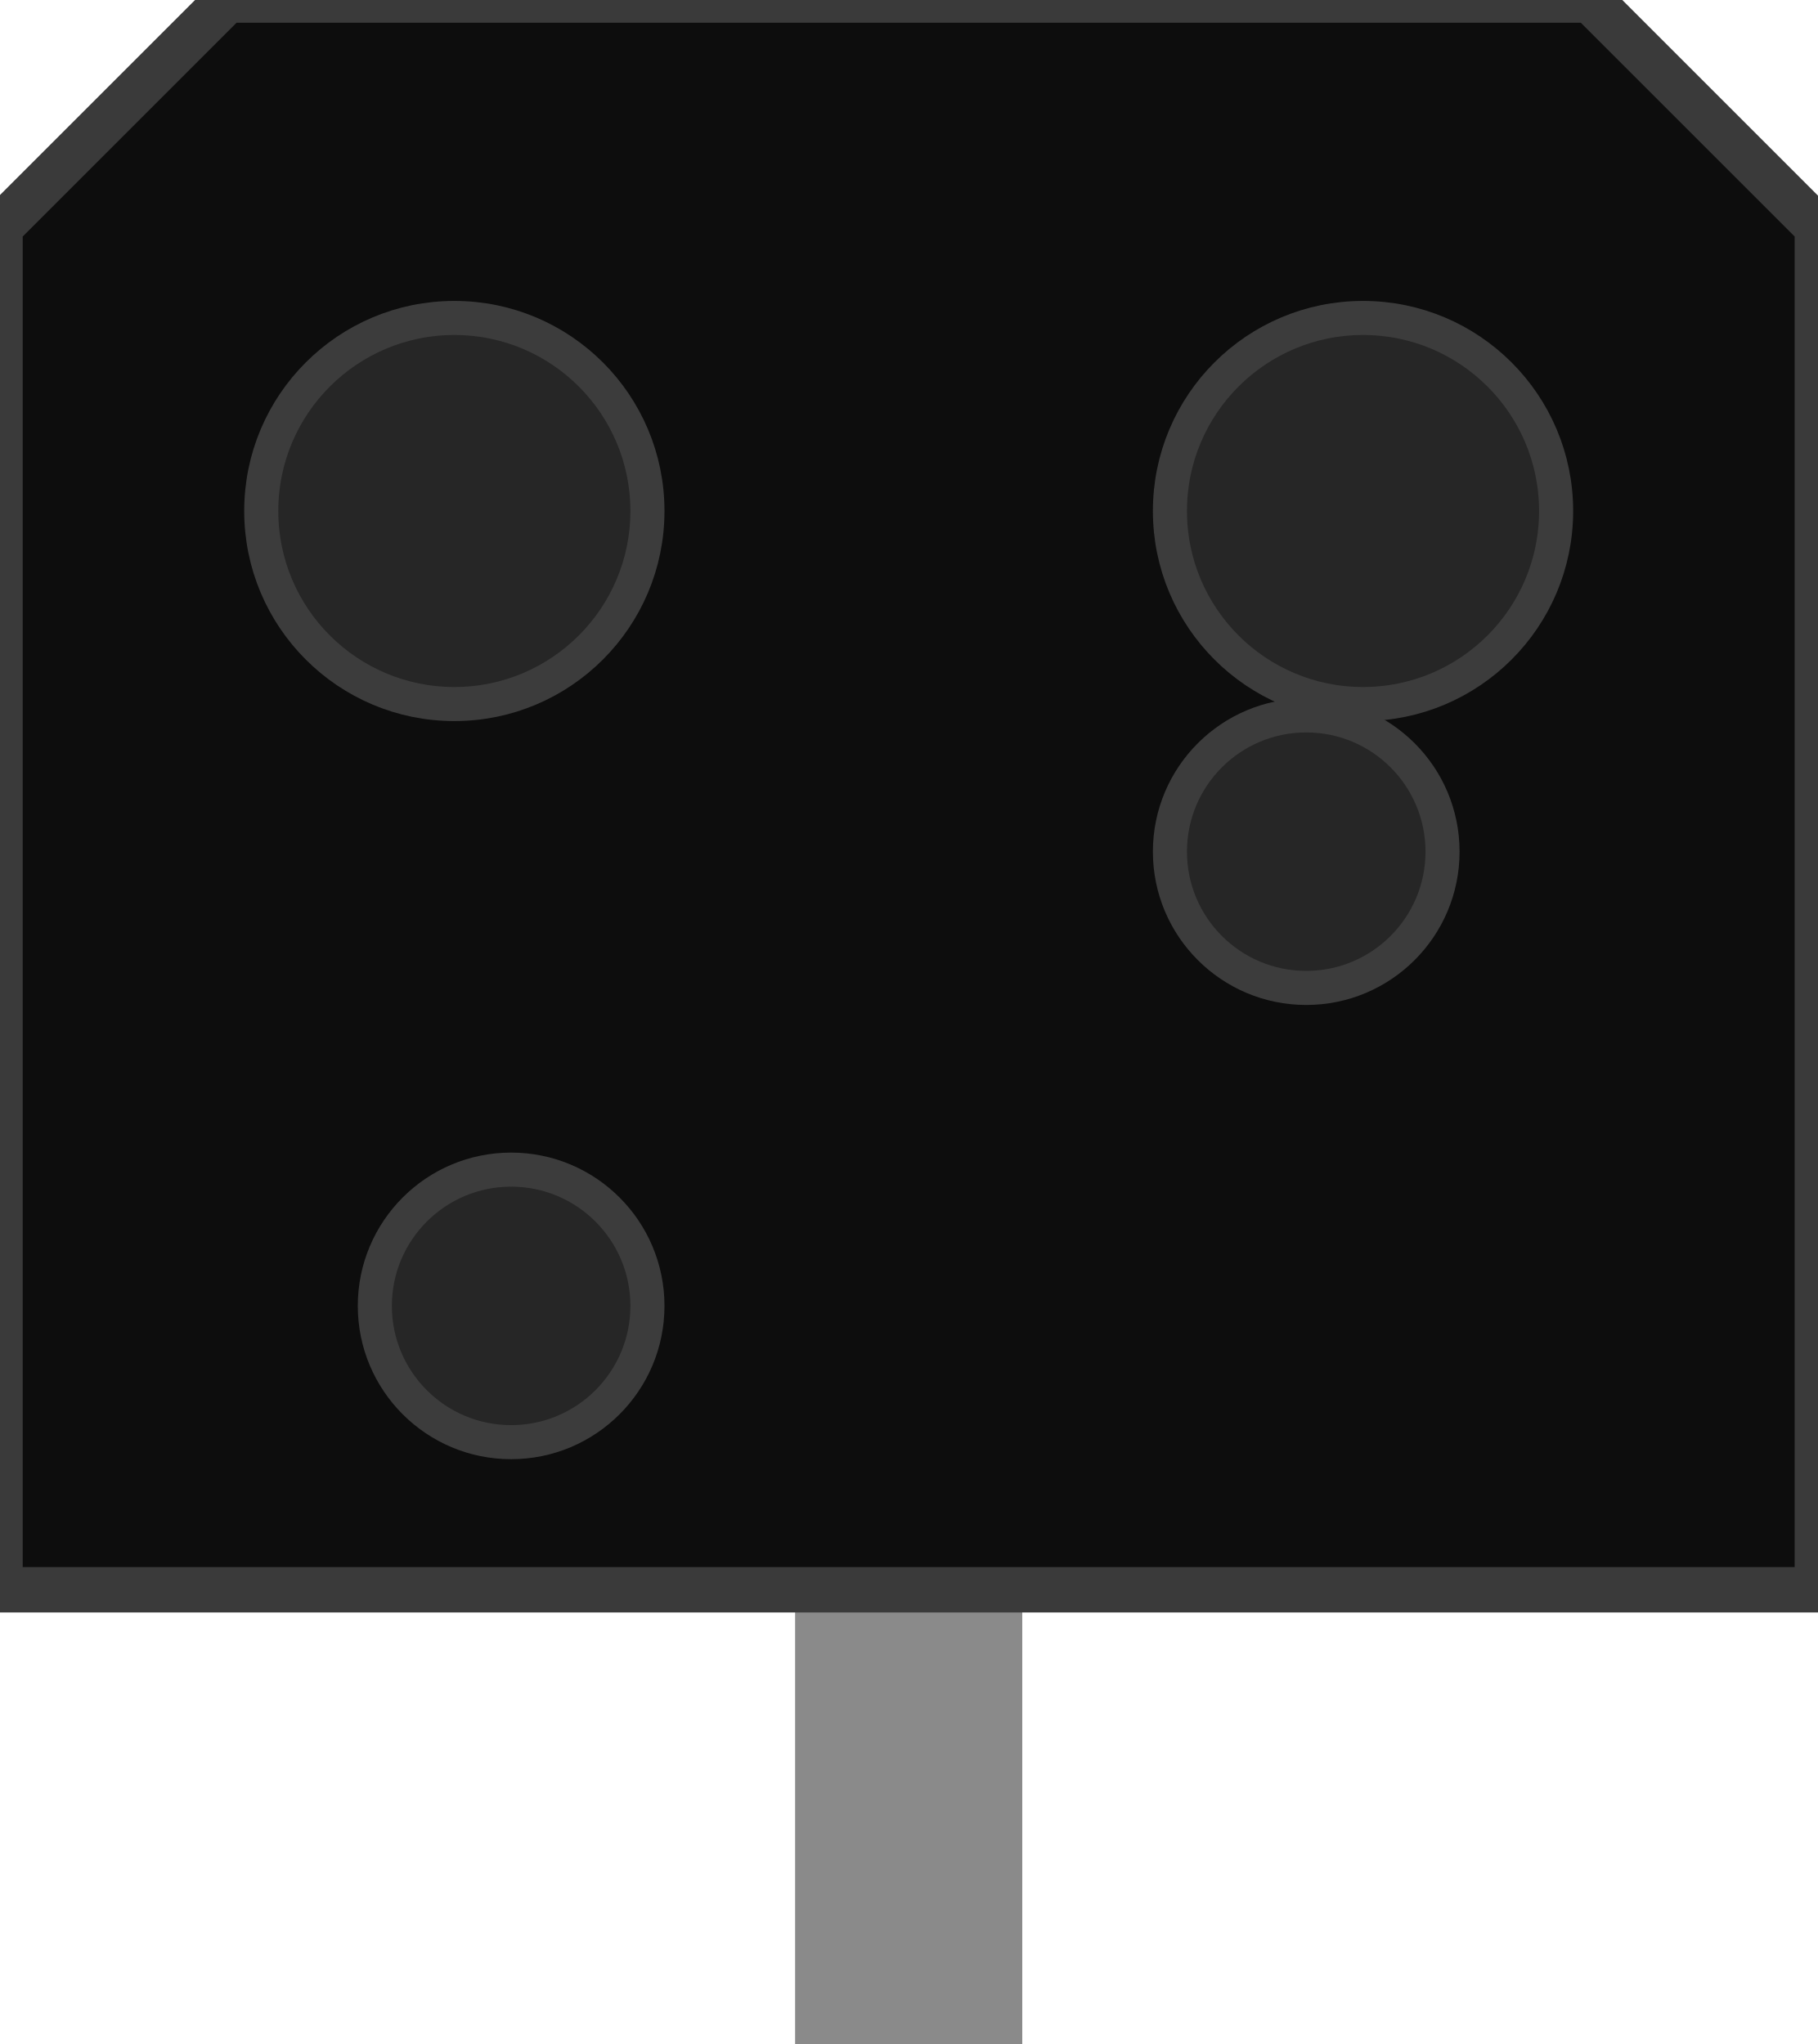
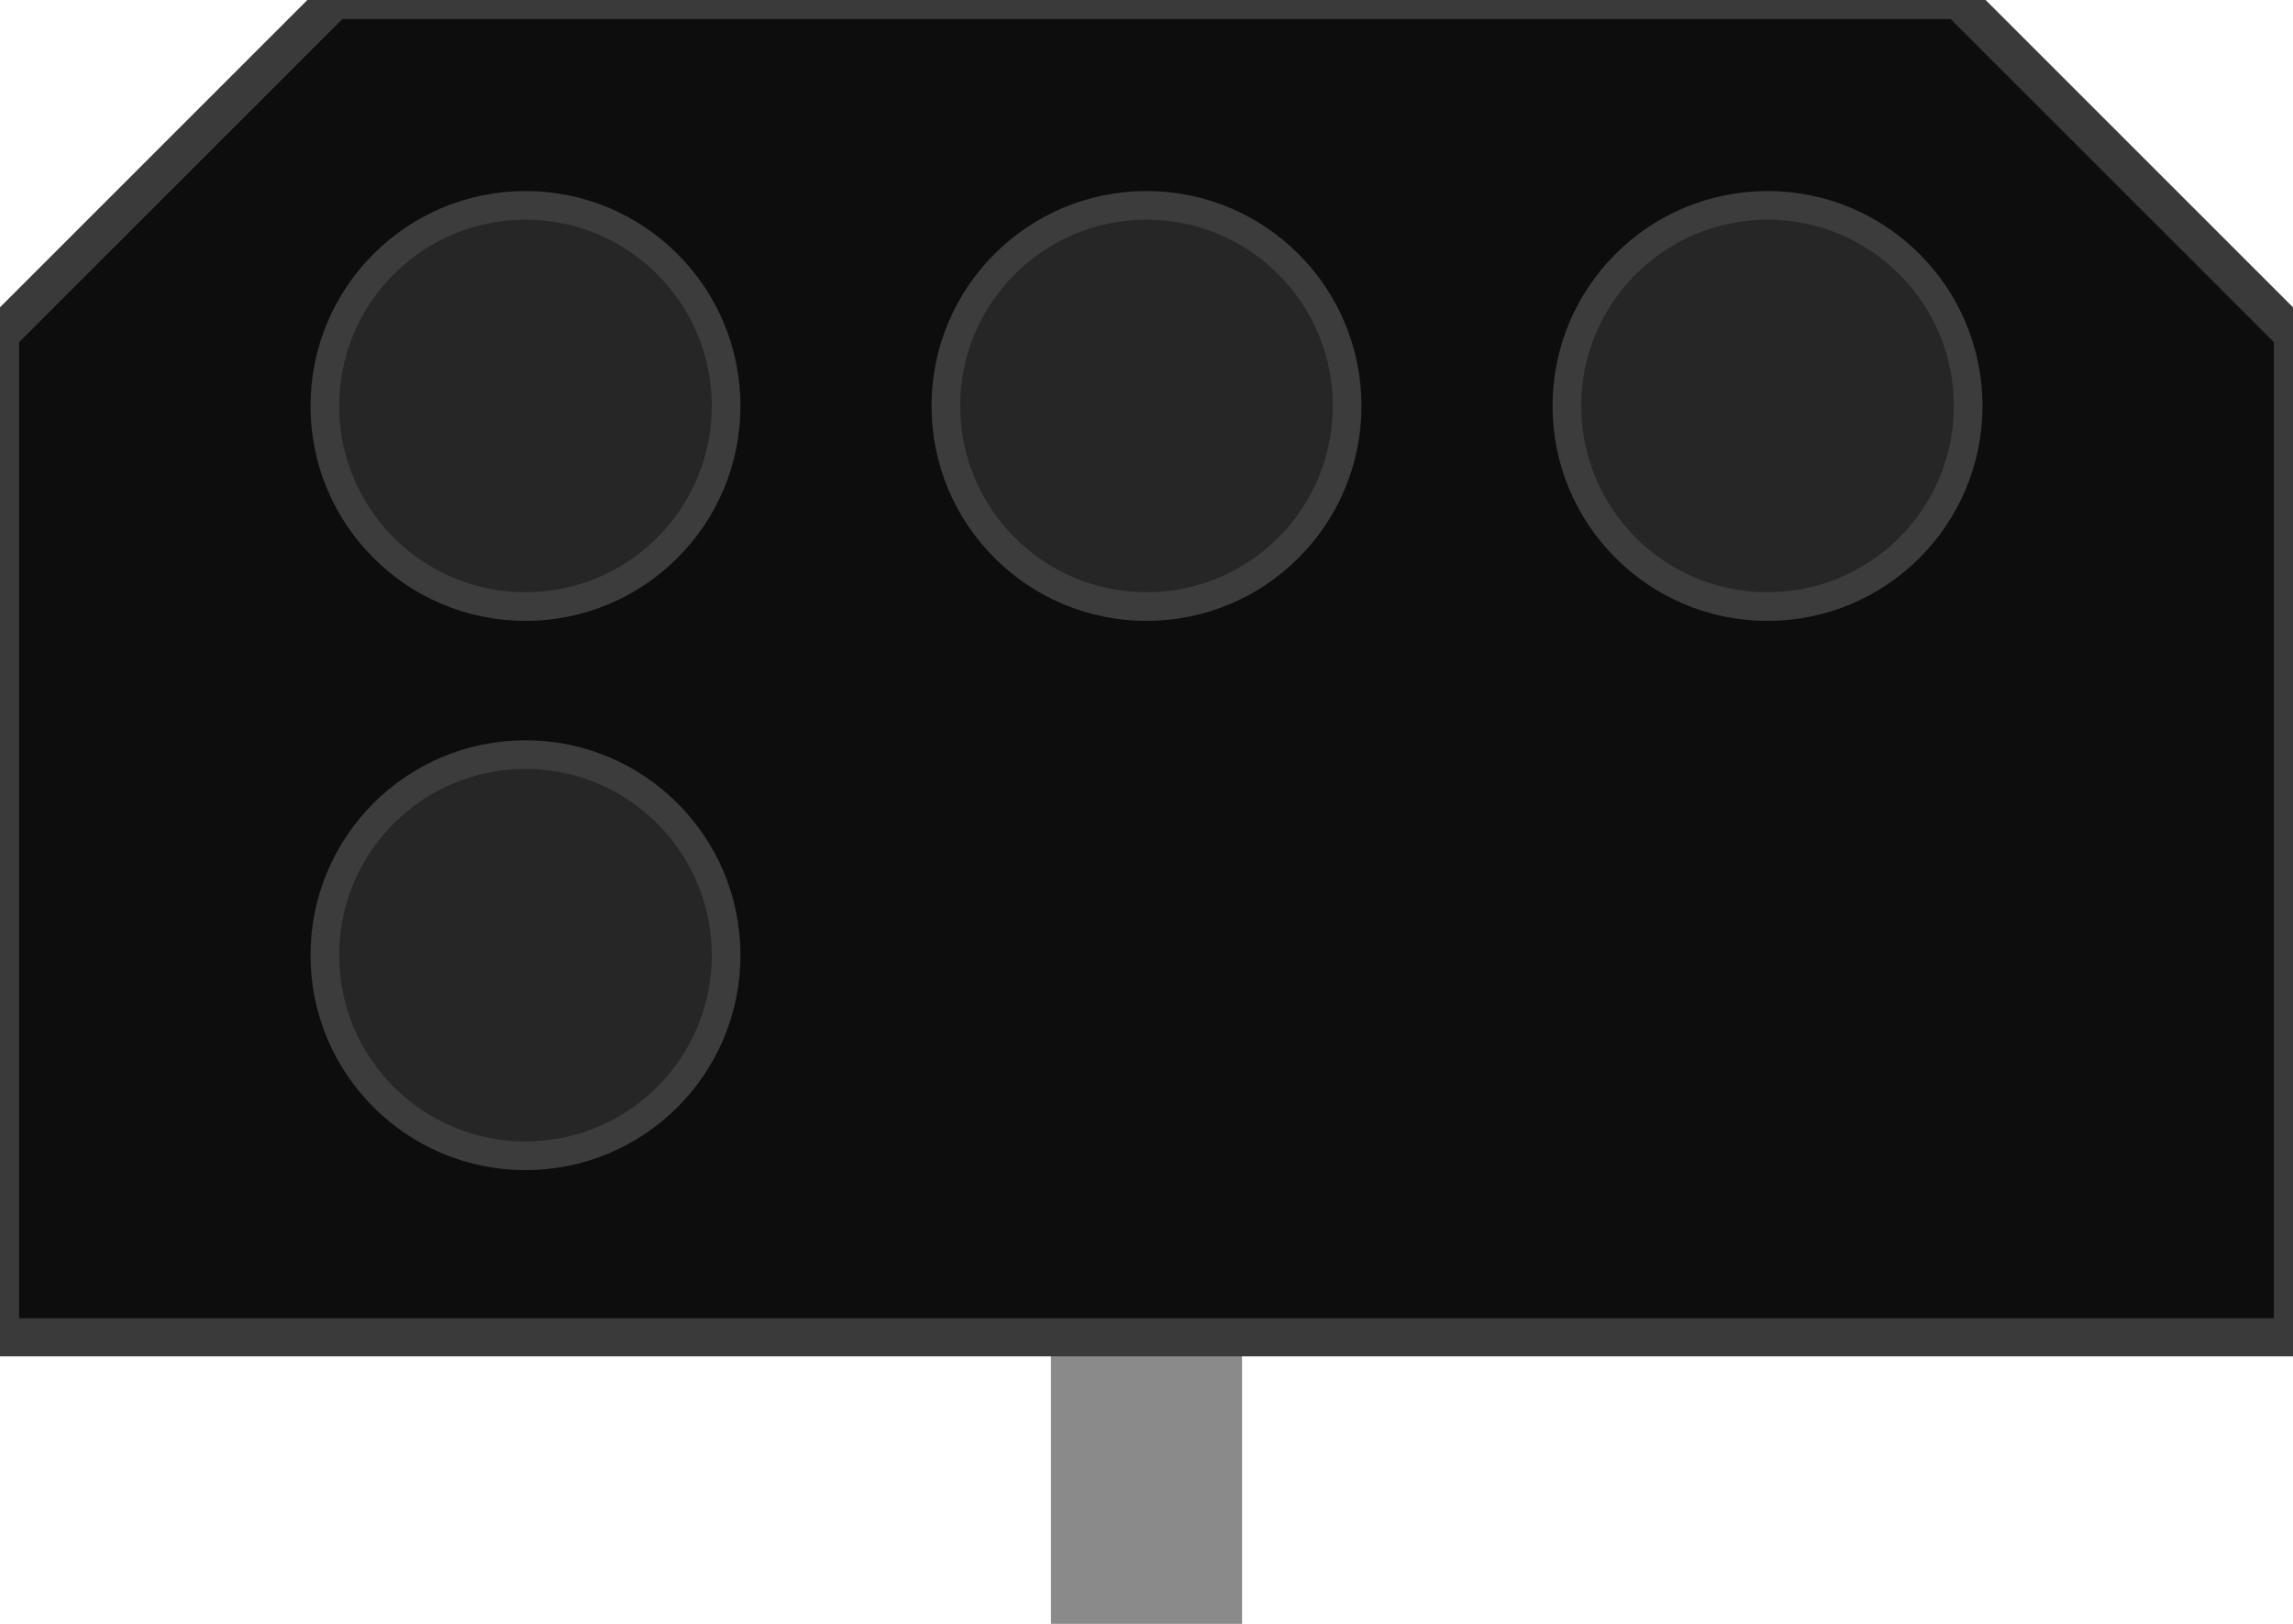
- <svg xmlns="http://www.w3.org/2000/svg" viewBox="0 0 32 36" width="64" height="72" class="">
+ <svg xmlns="http://www.w3.org/2000/svg" viewBox="0 0 48 34" width="96" height="68" class="">
  <style>
  .sf-screen { fill: #0d0d0d; stroke: #3a3a3a; stroke-width: 0.8; }
  .sf-mast { fill: #8a8a8a; }
  .sf-lamp { fill: #262626; stroke: #3c3c3c; stroke-width: 0.6; }
  .sf-option { display: none; }
-   .sh-lamp .sf-option.sh-lamp, .zs1-lamp .sf-option.zs1-lamp, .extra-lamp .sf-option.extra-lamp { display: inline; }
+   .sh-lamp .sf-option.sh-lamp, .extra-lamp .sf-option.extra-lamp { display: inline; }
  /* H/V main */
  .hp0 .sf-red1, .hp0 .sf-red2 { fill: #ff2a1f; }
-   .hp0.sh1 .sf-red2 { fill: #262626; }
+   .hp0.sh1 .sf-red2, .one-red.hp0 .sf-red2 { fill: #262626; }
  .hp1 .sf-green, .hp2 .sf-green { fill: #2fe05a; }
  .hp2 .sf-yellow { fill: #ffbf1a; }
  .sh1 .sf-white { fill: #f6f6f6; }
-   .zs1 .sf-zs1 { fill: #f6f6f6; }
  /* H/V distant */
-   .vr0 .sf-ll, .vr0 .sf-ur, .vr2 .sf-ll { fill: #ffbf1a; }
-   .vr1 .sf-ll, .vr1 .sf-ur, .vr2 .sf-ur { fill: #2fe05a; }
+   .vr0 .sf-ll.sf-vr-yellow, .vr0 .sf-ur.sf-vr-yellow, .vr2 .sf-ll.sf-vr-yellow { fill: #ffbf1a; }
+   .vr1 .sf-ll.sf-vr-green, .vr1 .sf-ur.sf-vr-green, .vr2 .sf-ur.sf-vr-green { fill: #2fe05a; }
  .short .sf-extra { fill: #f6f6f6; }
-   .hp0 .sf-on-main .sf-ll, .hp0 .sf-on-main .sf-ur { fill: #262626; }
+   .hp0 .sf-on-main .sf-vr-yellow, .hp0 .sf-on-main .sf-vr-green { fill: #262626; }
  /* Ks */
  .hp0 .sf-ks-red { fill: #ff2a1f; }
  .ks1 .sf-ks-green { fill: #2fe05a; }
  .ks2 .sf-ks-yellow { fill: #ffbf1a; }
-   .zs1 .sf-ks-zs1 { fill: #f6f6f6; animation: sf-blink 1s steps(2, start) infinite; }
  /* light shunting signal */
  .sh0 .sf-sh-red, .hp0 .sf-sh-red { fill: #ff2a1f; }
-   @keyframes sf-blink { to { visibility: hidden; } }
  </style>
-   <rect class="sf-mast" x="14" y="28" width="4" height="8" />
-   <path class="sf-screen" d="M4 0 H28 L32 4 V28 H0 V4 Z" />
-   <circle class="sf-lamp sf-sh-red" cx="8" cy="9" r="3.4" />
-   <circle class="sf-lamp sf-sh-red" cx="24" cy="9" r="3.4" />
-   <circle class="sf-lamp sf-white" cx="23" cy="15" r="2.4" />
-   <circle class="sf-lamp sf-white" cx="9" cy="23" r="2.4" />
+   <rect class="sf-mast" x="22" y="28" width="4" height="6" />
+   <path class="sf-screen" d="M7 0 H41 L48 7 V28 H0 V7 Z" />
+   <circle class="sf-lamp sf-sh-red" cx="11" cy="8.5" r="4.2" />
+   <circle class="sf-lamp sf-sh-red" cx="37" cy="8.5" r="4.2" />
+   <circle class="sf-lamp sf-white" cx="24" cy="8.5" r="4.2" />
+   <circle class="sf-lamp sf-white" cx="11" cy="20" r="4.2" />
</svg>
